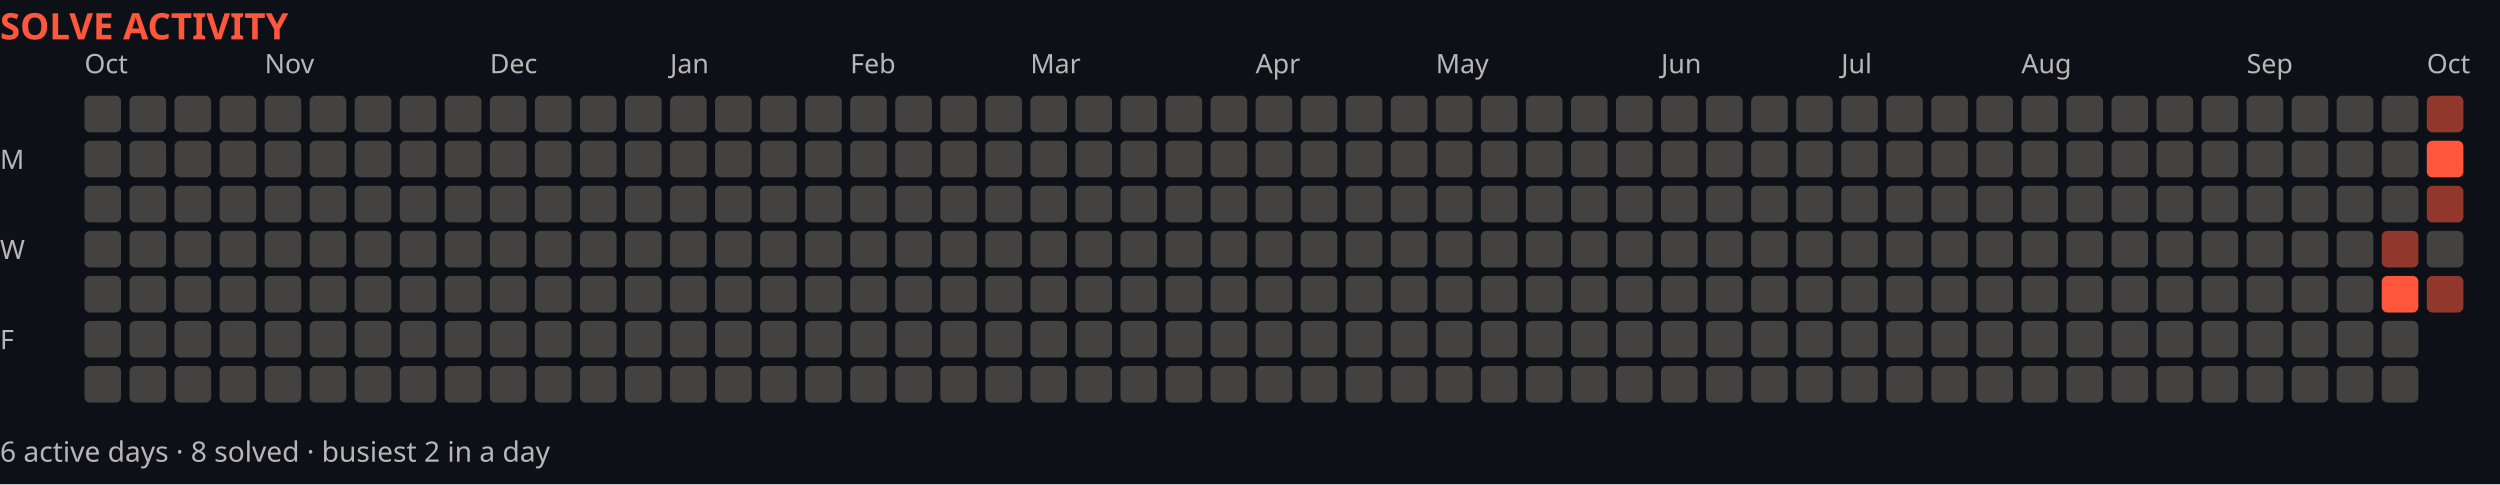
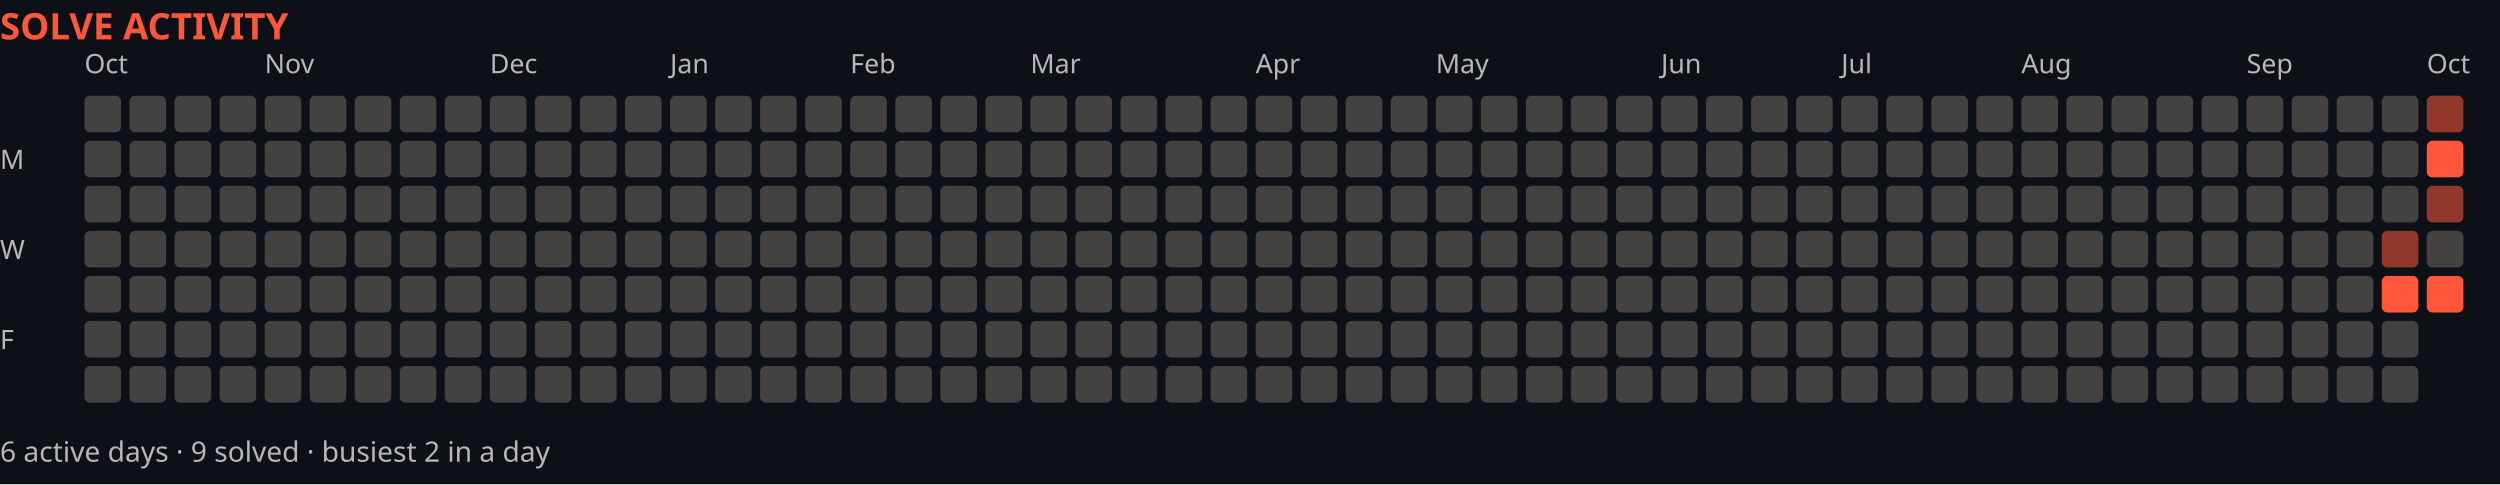
<svg xmlns="http://www.w3.org/2000/svg" width="888" height="172" viewBox="0 0 888 172" role="img" aria-label="Solve activity over the last year">
  <rect width="888" height="172" fill="#0d1117" />
  <text x="0" y="14" font-family="system-ui,sans-serif" font-size="13" font-weight="700" fill="#ff563c">SOLVE ACTIVITY</text>
  <text x="30" y="26" font-family="system-ui,sans-serif" font-size="9.5" fill="#bab6b6">Oct</text>
  <text x="94" y="26" font-family="system-ui,sans-serif" font-size="9.5" fill="#bab6b6">Nov</text>
  <text x="174" y="26" font-family="system-ui,sans-serif" font-size="9.5" fill="#bab6b6">Dec</text>
  <text x="238" y="26" font-family="system-ui,sans-serif" font-size="9.5" fill="#bab6b6">Jan</text>
  <text x="302" y="26" font-family="system-ui,sans-serif" font-size="9.5" fill="#bab6b6">Feb</text>
  <text x="366" y="26" font-family="system-ui,sans-serif" font-size="9.5" fill="#bab6b6">Mar</text>
  <text x="446" y="26" font-family="system-ui,sans-serif" font-size="9.5" fill="#bab6b6">Apr</text>
  <text x="510" y="26" font-family="system-ui,sans-serif" font-size="9.5" fill="#bab6b6">May</text>
  <text x="590" y="26" font-family="system-ui,sans-serif" font-size="9.5" fill="#bab6b6">Jun</text>
  <text x="654" y="26" font-family="system-ui,sans-serif" font-size="9.5" fill="#bab6b6">Jul</text>
  <text x="718" y="26" font-family="system-ui,sans-serif" font-size="9.5" fill="#bab6b6">Aug</text>
  <text x="798" y="26" font-family="system-ui,sans-serif" font-size="9.5" fill="#bab6b6">Sep</text>
  <text x="862" y="26" font-family="system-ui,sans-serif" font-size="9.5" fill="#bab6b6">Oct</text>
  <text x="0" y="60" font-family="system-ui,sans-serif" font-size="9.5" fill="#bab6b6">M</text>
  <text x="0" y="92" font-family="system-ui,sans-serif" font-size="9.5" fill="#bab6b6">W</text>
  <text x="0" y="124" font-family="system-ui,sans-serif" font-size="9.5" fill="#bab6b6">F</text>
  <rect x="30" y="34" width="13" height="13" fill="#444141" rx="2" />
  <rect x="30" y="50" width="13" height="13" fill="#444141" rx="2" />
  <rect x="30" y="66" width="13" height="13" fill="#444141" rx="2" />
  <rect x="30" y="82" width="13" height="13" fill="#444141" rx="2" />
  <rect x="30" y="98" width="13" height="13" fill="#444141" rx="2" />
  <rect x="30" y="114" width="13" height="13" fill="#444141" rx="2" />
  <rect x="30" y="130" width="13" height="13" fill="#444141" rx="2" />
  <rect x="46" y="34" width="13" height="13" fill="#444141" rx="2" />
  <rect x="46" y="50" width="13" height="13" fill="#444141" rx="2" />
  <rect x="46" y="66" width="13" height="13" fill="#444141" rx="2" />
  <rect x="46" y="82" width="13" height="13" fill="#444141" rx="2" />
  <rect x="46" y="98" width="13" height="13" fill="#444141" rx="2" />
  <rect x="46" y="114" width="13" height="13" fill="#444141" rx="2" />
  <rect x="46" y="130" width="13" height="13" fill="#444141" rx="2" />
  <rect x="62" y="34" width="13" height="13" fill="#444141" rx="2" />
  <rect x="62" y="50" width="13" height="13" fill="#444141" rx="2" />
  <rect x="62" y="66" width="13" height="13" fill="#444141" rx="2" />
  <rect x="62" y="82" width="13" height="13" fill="#444141" rx="2" />
  <rect x="62" y="98" width="13" height="13" fill="#444141" rx="2" />
  <rect x="62" y="114" width="13" height="13" fill="#444141" rx="2" />
  <rect x="62" y="130" width="13" height="13" fill="#444141" rx="2" />
  <rect x="78" y="34" width="13" height="13" fill="#444141" rx="2" />
  <rect x="78" y="50" width="13" height="13" fill="#444141" rx="2" />
  <rect x="78" y="66" width="13" height="13" fill="#444141" rx="2" />
  <rect x="78" y="82" width="13" height="13" fill="#444141" rx="2" />
  <rect x="78" y="98" width="13" height="13" fill="#444141" rx="2" />
  <rect x="78" y="114" width="13" height="13" fill="#444141" rx="2" />
  <rect x="78" y="130" width="13" height="13" fill="#444141" rx="2" />
  <rect x="94" y="34" width="13" height="13" fill="#444141" rx="2" />
  <rect x="94" y="50" width="13" height="13" fill="#444141" rx="2" />
  <rect x="94" y="66" width="13" height="13" fill="#444141" rx="2" />
  <rect x="94" y="82" width="13" height="13" fill="#444141" rx="2" />
  <rect x="94" y="98" width="13" height="13" fill="#444141" rx="2" />
  <rect x="94" y="114" width="13" height="13" fill="#444141" rx="2" />
  <rect x="94" y="130" width="13" height="13" fill="#444141" rx="2" />
  <rect x="110" y="34" width="13" height="13" fill="#444141" rx="2" />
  <rect x="110" y="50" width="13" height="13" fill="#444141" rx="2" />
  <rect x="110" y="66" width="13" height="13" fill="#444141" rx="2" />
  <rect x="110" y="82" width="13" height="13" fill="#444141" rx="2" />
  <rect x="110" y="98" width="13" height="13" fill="#444141" rx="2" />
  <rect x="110" y="114" width="13" height="13" fill="#444141" rx="2" />
  <rect x="110" y="130" width="13" height="13" fill="#444141" rx="2" />
  <rect x="126" y="34" width="13" height="13" fill="#444141" rx="2" />
  <rect x="126" y="50" width="13" height="13" fill="#444141" rx="2" />
  <rect x="126" y="66" width="13" height="13" fill="#444141" rx="2" />
  <rect x="126" y="82" width="13" height="13" fill="#444141" rx="2" />
  <rect x="126" y="98" width="13" height="13" fill="#444141" rx="2" />
  <rect x="126" y="114" width="13" height="13" fill="#444141" rx="2" />
  <rect x="126" y="130" width="13" height="13" fill="#444141" rx="2" />
  <rect x="142" y="34" width="13" height="13" fill="#444141" rx="2" />
  <rect x="142" y="50" width="13" height="13" fill="#444141" rx="2" />
  <rect x="142" y="66" width="13" height="13" fill="#444141" rx="2" />
  <rect x="142" y="82" width="13" height="13" fill="#444141" rx="2" />
  <rect x="142" y="98" width="13" height="13" fill="#444141" rx="2" />
  <rect x="142" y="114" width="13" height="13" fill="#444141" rx="2" />
  <rect x="142" y="130" width="13" height="13" fill="#444141" rx="2" />
  <rect x="158" y="34" width="13" height="13" fill="#444141" rx="2" />
  <rect x="158" y="50" width="13" height="13" fill="#444141" rx="2" />
  <rect x="158" y="66" width="13" height="13" fill="#444141" rx="2" />
  <rect x="158" y="82" width="13" height="13" fill="#444141" rx="2" />
  <rect x="158" y="98" width="13" height="13" fill="#444141" rx="2" />
  <rect x="158" y="114" width="13" height="13" fill="#444141" rx="2" />
  <rect x="158" y="130" width="13" height="13" fill="#444141" rx="2" />
  <rect x="174" y="34" width="13" height="13" fill="#444141" rx="2" />
  <rect x="174" y="50" width="13" height="13" fill="#444141" rx="2" />
  <rect x="174" y="66" width="13" height="13" fill="#444141" rx="2" />
  <rect x="174" y="82" width="13" height="13" fill="#444141" rx="2" />
  <rect x="174" y="98" width="13" height="13" fill="#444141" rx="2" />
  <rect x="174" y="114" width="13" height="13" fill="#444141" rx="2" />
  <rect x="174" y="130" width="13" height="13" fill="#444141" rx="2" />
  <rect x="190" y="34" width="13" height="13" fill="#444141" rx="2" />
  <rect x="190" y="50" width="13" height="13" fill="#444141" rx="2" />
  <rect x="190" y="66" width="13" height="13" fill="#444141" rx="2" />
  <rect x="190" y="82" width="13" height="13" fill="#444141" rx="2" />
  <rect x="190" y="98" width="13" height="13" fill="#444141" rx="2" />
  <rect x="190" y="114" width="13" height="13" fill="#444141" rx="2" />
  <rect x="190" y="130" width="13" height="13" fill="#444141" rx="2" />
  <rect x="206" y="34" width="13" height="13" fill="#444141" rx="2" />
  <rect x="206" y="50" width="13" height="13" fill="#444141" rx="2" />
  <rect x="206" y="66" width="13" height="13" fill="#444141" rx="2" />
  <rect x="206" y="82" width="13" height="13" fill="#444141" rx="2" />
  <rect x="206" y="98" width="13" height="13" fill="#444141" rx="2" />
  <rect x="206" y="114" width="13" height="13" fill="#444141" rx="2" />
  <rect x="206" y="130" width="13" height="13" fill="#444141" rx="2" />
  <rect x="222" y="34" width="13" height="13" fill="#444141" rx="2" />
  <rect x="222" y="50" width="13" height="13" fill="#444141" rx="2" />
  <rect x="222" y="66" width="13" height="13" fill="#444141" rx="2" />
  <rect x="222" y="82" width="13" height="13" fill="#444141" rx="2" />
  <rect x="222" y="98" width="13" height="13" fill="#444141" rx="2" />
  <rect x="222" y="114" width="13" height="13" fill="#444141" rx="2" />
  <rect x="222" y="130" width="13" height="13" fill="#444141" rx="2" />
  <rect x="238" y="34" width="13" height="13" fill="#444141" rx="2" />
  <rect x="238" y="50" width="13" height="13" fill="#444141" rx="2" />
  <rect x="238" y="66" width="13" height="13" fill="#444141" rx="2" />
  <rect x="238" y="82" width="13" height="13" fill="#444141" rx="2" />
  <rect x="238" y="98" width="13" height="13" fill="#444141" rx="2" />
  <rect x="238" y="114" width="13" height="13" fill="#444141" rx="2" />
  <rect x="238" y="130" width="13" height="13" fill="#444141" rx="2" />
  <rect x="254" y="34" width="13" height="13" fill="#444141" rx="2" />
  <rect x="254" y="50" width="13" height="13" fill="#444141" rx="2" />
  <rect x="254" y="66" width="13" height="13" fill="#444141" rx="2" />
  <rect x="254" y="82" width="13" height="13" fill="#444141" rx="2" />
  <rect x="254" y="98" width="13" height="13" fill="#444141" rx="2" />
  <rect x="254" y="114" width="13" height="13" fill="#444141" rx="2" />
  <rect x="254" y="130" width="13" height="13" fill="#444141" rx="2" />
  <rect x="270" y="34" width="13" height="13" fill="#444141" rx="2" />
  <rect x="270" y="50" width="13" height="13" fill="#444141" rx="2" />
  <rect x="270" y="66" width="13" height="13" fill="#444141" rx="2" />
  <rect x="270" y="82" width="13" height="13" fill="#444141" rx="2" />
  <rect x="270" y="98" width="13" height="13" fill="#444141" rx="2" />
  <rect x="270" y="114" width="13" height="13" fill="#444141" rx="2" />
  <rect x="270" y="130" width="13" height="13" fill="#444141" rx="2" />
  <rect x="286" y="34" width="13" height="13" fill="#444141" rx="2" />
  <rect x="286" y="50" width="13" height="13" fill="#444141" rx="2" />
  <rect x="286" y="66" width="13" height="13" fill="#444141" rx="2" />
  <rect x="286" y="82" width="13" height="13" fill="#444141" rx="2" />
  <rect x="286" y="98" width="13" height="13" fill="#444141" rx="2" />
  <rect x="286" y="114" width="13" height="13" fill="#444141" rx="2" />
  <rect x="286" y="130" width="13" height="13" fill="#444141" rx="2" />
  <rect x="302" y="34" width="13" height="13" fill="#444141" rx="2" />
  <rect x="302" y="50" width="13" height="13" fill="#444141" rx="2" />
  <rect x="302" y="66" width="13" height="13" fill="#444141" rx="2" />
  <rect x="302" y="82" width="13" height="13" fill="#444141" rx="2" />
  <rect x="302" y="98" width="13" height="13" fill="#444141" rx="2" />
  <rect x="302" y="114" width="13" height="13" fill="#444141" rx="2" />
  <rect x="302" y="130" width="13" height="13" fill="#444141" rx="2" />
  <rect x="318" y="34" width="13" height="13" fill="#444141" rx="2" />
  <rect x="318" y="50" width="13" height="13" fill="#444141" rx="2" />
  <rect x="318" y="66" width="13" height="13" fill="#444141" rx="2" />
  <rect x="318" y="82" width="13" height="13" fill="#444141" rx="2" />
  <rect x="318" y="98" width="13" height="13" fill="#444141" rx="2" />
  <rect x="318" y="114" width="13" height="13" fill="#444141" rx="2" />
  <rect x="318" y="130" width="13" height="13" fill="#444141" rx="2" />
  <rect x="334" y="34" width="13" height="13" fill="#444141" rx="2" />
  <rect x="334" y="50" width="13" height="13" fill="#444141" rx="2" />
  <rect x="334" y="66" width="13" height="13" fill="#444141" rx="2" />
  <rect x="334" y="82" width="13" height="13" fill="#444141" rx="2" />
  <rect x="334" y="98" width="13" height="13" fill="#444141" rx="2" />
  <rect x="334" y="114" width="13" height="13" fill="#444141" rx="2" />
  <rect x="334" y="130" width="13" height="13" fill="#444141" rx="2" />
  <rect x="350" y="34" width="13" height="13" fill="#444141" rx="2" />
  <rect x="350" y="50" width="13" height="13" fill="#444141" rx="2" />
  <rect x="350" y="66" width="13" height="13" fill="#444141" rx="2" />
  <rect x="350" y="82" width="13" height="13" fill="#444141" rx="2" />
  <rect x="350" y="98" width="13" height="13" fill="#444141" rx="2" />
  <rect x="350" y="114" width="13" height="13" fill="#444141" rx="2" />
  <rect x="350" y="130" width="13" height="13" fill="#444141" rx="2" />
  <rect x="366" y="34" width="13" height="13" fill="#444141" rx="2" />
  <rect x="366" y="50" width="13" height="13" fill="#444141" rx="2" />
  <rect x="366" y="66" width="13" height="13" fill="#444141" rx="2" />
  <rect x="366" y="82" width="13" height="13" fill="#444141" rx="2" />
  <rect x="366" y="98" width="13" height="13" fill="#444141" rx="2" />
  <rect x="366" y="114" width="13" height="13" fill="#444141" rx="2" />
  <rect x="366" y="130" width="13" height="13" fill="#444141" rx="2" />
  <rect x="382" y="34" width="13" height="13" fill="#444141" rx="2" />
  <rect x="382" y="50" width="13" height="13" fill="#444141" rx="2" />
  <rect x="382" y="66" width="13" height="13" fill="#444141" rx="2" />
  <rect x="382" y="82" width="13" height="13" fill="#444141" rx="2" />
  <rect x="382" y="98" width="13" height="13" fill="#444141" rx="2" />
  <rect x="382" y="114" width="13" height="13" fill="#444141" rx="2" />
  <rect x="382" y="130" width="13" height="13" fill="#444141" rx="2" />
  <rect x="398" y="34" width="13" height="13" fill="#444141" rx="2" />
  <rect x="398" y="50" width="13" height="13" fill="#444141" rx="2" />
  <rect x="398" y="66" width="13" height="13" fill="#444141" rx="2" />
  <rect x="398" y="82" width="13" height="13" fill="#444141" rx="2" />
  <rect x="398" y="98" width="13" height="13" fill="#444141" rx="2" />
  <rect x="398" y="114" width="13" height="13" fill="#444141" rx="2" />
  <rect x="398" y="130" width="13" height="13" fill="#444141" rx="2" />
  <rect x="414" y="34" width="13" height="13" fill="#444141" rx="2" />
  <rect x="414" y="50" width="13" height="13" fill="#444141" rx="2" />
  <rect x="414" y="66" width="13" height="13" fill="#444141" rx="2" />
  <rect x="414" y="82" width="13" height="13" fill="#444141" rx="2" />
  <rect x="414" y="98" width="13" height="13" fill="#444141" rx="2" />
  <rect x="414" y="114" width="13" height="13" fill="#444141" rx="2" />
  <rect x="414" y="130" width="13" height="13" fill="#444141" rx="2" />
  <rect x="430" y="34" width="13" height="13" fill="#444141" rx="2" />
  <rect x="430" y="50" width="13" height="13" fill="#444141" rx="2" />
  <rect x="430" y="66" width="13" height="13" fill="#444141" rx="2" />
  <rect x="430" y="82" width="13" height="13" fill="#444141" rx="2" />
  <rect x="430" y="98" width="13" height="13" fill="#444141" rx="2" />
  <rect x="430" y="114" width="13" height="13" fill="#444141" rx="2" />
  <rect x="430" y="130" width="13" height="13" fill="#444141" rx="2" />
  <rect x="446" y="34" width="13" height="13" fill="#444141" rx="2" />
  <rect x="446" y="50" width="13" height="13" fill="#444141" rx="2" />
  <rect x="446" y="66" width="13" height="13" fill="#444141" rx="2" />
  <rect x="446" y="82" width="13" height="13" fill="#444141" rx="2" />
  <rect x="446" y="98" width="13" height="13" fill="#444141" rx="2" />
  <rect x="446" y="114" width="13" height="13" fill="#444141" rx="2" />
  <rect x="446" y="130" width="13" height="13" fill="#444141" rx="2" />
  <rect x="462" y="34" width="13" height="13" fill="#444141" rx="2" />
  <rect x="462" y="50" width="13" height="13" fill="#444141" rx="2" />
  <rect x="462" y="66" width="13" height="13" fill="#444141" rx="2" />
  <rect x="462" y="82" width="13" height="13" fill="#444141" rx="2" />
  <rect x="462" y="98" width="13" height="13" fill="#444141" rx="2" />
  <rect x="462" y="114" width="13" height="13" fill="#444141" rx="2" />
  <rect x="462" y="130" width="13" height="13" fill="#444141" rx="2" />
  <rect x="478" y="34" width="13" height="13" fill="#444141" rx="2" />
  <rect x="478" y="50" width="13" height="13" fill="#444141" rx="2" />
  <rect x="478" y="66" width="13" height="13" fill="#444141" rx="2" />
  <rect x="478" y="82" width="13" height="13" fill="#444141" rx="2" />
  <rect x="478" y="98" width="13" height="13" fill="#444141" rx="2" />
  <rect x="478" y="114" width="13" height="13" fill="#444141" rx="2" />
  <rect x="478" y="130" width="13" height="13" fill="#444141" rx="2" />
  <rect x="494" y="34" width="13" height="13" fill="#444141" rx="2" />
  <rect x="494" y="50" width="13" height="13" fill="#444141" rx="2" />
  <rect x="494" y="66" width="13" height="13" fill="#444141" rx="2" />
  <rect x="494" y="82" width="13" height="13" fill="#444141" rx="2" />
  <rect x="494" y="98" width="13" height="13" fill="#444141" rx="2" />
  <rect x="494" y="114" width="13" height="13" fill="#444141" rx="2" />
  <rect x="494" y="130" width="13" height="13" fill="#444141" rx="2" />
  <rect x="510" y="34" width="13" height="13" fill="#444141" rx="2" />
  <rect x="510" y="50" width="13" height="13" fill="#444141" rx="2" />
  <rect x="510" y="66" width="13" height="13" fill="#444141" rx="2" />
  <rect x="510" y="82" width="13" height="13" fill="#444141" rx="2" />
  <rect x="510" y="98" width="13" height="13" fill="#444141" rx="2" />
  <rect x="510" y="114" width="13" height="13" fill="#444141" rx="2" />
  <rect x="510" y="130" width="13" height="13" fill="#444141" rx="2" />
  <rect x="526" y="34" width="13" height="13" fill="#444141" rx="2" />
  <rect x="526" y="50" width="13" height="13" fill="#444141" rx="2" />
  <rect x="526" y="66" width="13" height="13" fill="#444141" rx="2" />
  <rect x="526" y="82" width="13" height="13" fill="#444141" rx="2" />
  <rect x="526" y="98" width="13" height="13" fill="#444141" rx="2" />
  <rect x="526" y="114" width="13" height="13" fill="#444141" rx="2" />
  <rect x="526" y="130" width="13" height="13" fill="#444141" rx="2" />
  <rect x="542" y="34" width="13" height="13" fill="#444141" rx="2" />
  <rect x="542" y="50" width="13" height="13" fill="#444141" rx="2" />
  <rect x="542" y="66" width="13" height="13" fill="#444141" rx="2" />
  <rect x="542" y="82" width="13" height="13" fill="#444141" rx="2" />
  <rect x="542" y="98" width="13" height="13" fill="#444141" rx="2" />
  <rect x="542" y="114" width="13" height="13" fill="#444141" rx="2" />
  <rect x="542" y="130" width="13" height="13" fill="#444141" rx="2" />
  <rect x="558" y="34" width="13" height="13" fill="#444141" rx="2" />
  <rect x="558" y="50" width="13" height="13" fill="#444141" rx="2" />
  <rect x="558" y="66" width="13" height="13" fill="#444141" rx="2" />
  <rect x="558" y="82" width="13" height="13" fill="#444141" rx="2" />
  <rect x="558" y="98" width="13" height="13" fill="#444141" rx="2" />
  <rect x="558" y="114" width="13" height="13" fill="#444141" rx="2" />
  <rect x="558" y="130" width="13" height="13" fill="#444141" rx="2" />
  <rect x="574" y="34" width="13" height="13" fill="#444141" rx="2" />
  <rect x="574" y="50" width="13" height="13" fill="#444141" rx="2" />
  <rect x="574" y="66" width="13" height="13" fill="#444141" rx="2" />
  <rect x="574" y="82" width="13" height="13" fill="#444141" rx="2" />
  <rect x="574" y="98" width="13" height="13" fill="#444141" rx="2" />
  <rect x="574" y="114" width="13" height="13" fill="#444141" rx="2" />
  <rect x="574" y="130" width="13" height="13" fill="#444141" rx="2" />
  <rect x="590" y="34" width="13" height="13" fill="#444141" rx="2" />
  <rect x="590" y="50" width="13" height="13" fill="#444141" rx="2" />
  <rect x="590" y="66" width="13" height="13" fill="#444141" rx="2" />
  <rect x="590" y="82" width="13" height="13" fill="#444141" rx="2" />
  <rect x="590" y="98" width="13" height="13" fill="#444141" rx="2" />
  <rect x="590" y="114" width="13" height="13" fill="#444141" rx="2" />
  <rect x="590" y="130" width="13" height="13" fill="#444141" rx="2" />
  <rect x="606" y="34" width="13" height="13" fill="#444141" rx="2" />
  <rect x="606" y="50" width="13" height="13" fill="#444141" rx="2" />
  <rect x="606" y="66" width="13" height="13" fill="#444141" rx="2" />
  <rect x="606" y="82" width="13" height="13" fill="#444141" rx="2" />
  <rect x="606" y="98" width="13" height="13" fill="#444141" rx="2" />
  <rect x="606" y="114" width="13" height="13" fill="#444141" rx="2" />
  <rect x="606" y="130" width="13" height="13" fill="#444141" rx="2" />
  <rect x="622" y="34" width="13" height="13" fill="#444141" rx="2" />
  <rect x="622" y="50" width="13" height="13" fill="#444141" rx="2" />
  <rect x="622" y="66" width="13" height="13" fill="#444141" rx="2" />
  <rect x="622" y="82" width="13" height="13" fill="#444141" rx="2" />
  <rect x="622" y="98" width="13" height="13" fill="#444141" rx="2" />
  <rect x="622" y="114" width="13" height="13" fill="#444141" rx="2" />
  <rect x="622" y="130" width="13" height="13" fill="#444141" rx="2" />
  <rect x="638" y="34" width="13" height="13" fill="#444141" rx="2" />
  <rect x="638" y="50" width="13" height="13" fill="#444141" rx="2" />
  <rect x="638" y="66" width="13" height="13" fill="#444141" rx="2" />
  <rect x="638" y="82" width="13" height="13" fill="#444141" rx="2" />
  <rect x="638" y="98" width="13" height="13" fill="#444141" rx="2" />
  <rect x="638" y="114" width="13" height="13" fill="#444141" rx="2" />
  <rect x="638" y="130" width="13" height="13" fill="#444141" rx="2" />
  <rect x="654" y="34" width="13" height="13" fill="#444141" rx="2" />
  <rect x="654" y="50" width="13" height="13" fill="#444141" rx="2" />
  <rect x="654" y="66" width="13" height="13" fill="#444141" rx="2" />
  <rect x="654" y="82" width="13" height="13" fill="#444141" rx="2" />
  <rect x="654" y="98" width="13" height="13" fill="#444141" rx="2" />
  <rect x="654" y="114" width="13" height="13" fill="#444141" rx="2" />
  <rect x="654" y="130" width="13" height="13" fill="#444141" rx="2" />
  <rect x="670" y="34" width="13" height="13" fill="#444141" rx="2" />
  <rect x="670" y="50" width="13" height="13" fill="#444141" rx="2" />
  <rect x="670" y="66" width="13" height="13" fill="#444141" rx="2" />
  <rect x="670" y="82" width="13" height="13" fill="#444141" rx="2" />
  <rect x="670" y="98" width="13" height="13" fill="#444141" rx="2" />
  <rect x="670" y="114" width="13" height="13" fill="#444141" rx="2" />
  <rect x="670" y="130" width="13" height="13" fill="#444141" rx="2" />
  <rect x="686" y="34" width="13" height="13" fill="#444141" rx="2" />
  <rect x="686" y="50" width="13" height="13" fill="#444141" rx="2" />
  <rect x="686" y="66" width="13" height="13" fill="#444141" rx="2" />
  <rect x="686" y="82" width="13" height="13" fill="#444141" rx="2" />
  <rect x="686" y="98" width="13" height="13" fill="#444141" rx="2" />
  <rect x="686" y="114" width="13" height="13" fill="#444141" rx="2" />
  <rect x="686" y="130" width="13" height="13" fill="#444141" rx="2" />
  <rect x="702" y="34" width="13" height="13" fill="#444141" rx="2" />
  <rect x="702" y="50" width="13" height="13" fill="#444141" rx="2" />
  <rect x="702" y="66" width="13" height="13" fill="#444141" rx="2" />
  <rect x="702" y="82" width="13" height="13" fill="#444141" rx="2" />
  <rect x="702" y="98" width="13" height="13" fill="#444141" rx="2" />
  <rect x="702" y="114" width="13" height="13" fill="#444141" rx="2" />
  <rect x="702" y="130" width="13" height="13" fill="#444141" rx="2" />
  <rect x="718" y="34" width="13" height="13" fill="#444141" rx="2" />
  <rect x="718" y="50" width="13" height="13" fill="#444141" rx="2" />
  <rect x="718" y="66" width="13" height="13" fill="#444141" rx="2" />
  <rect x="718" y="82" width="13" height="13" fill="#444141" rx="2" />
  <rect x="718" y="98" width="13" height="13" fill="#444141" rx="2" />
  <rect x="718" y="114" width="13" height="13" fill="#444141" rx="2" />
  <rect x="718" y="130" width="13" height="13" fill="#444141" rx="2" />
  <rect x="734" y="34" width="13" height="13" fill="#444141" rx="2" />
  <rect x="734" y="50" width="13" height="13" fill="#444141" rx="2" />
  <rect x="734" y="66" width="13" height="13" fill="#444141" rx="2" />
  <rect x="734" y="82" width="13" height="13" fill="#444141" rx="2" />
  <rect x="734" y="98" width="13" height="13" fill="#444141" rx="2" />
  <rect x="734" y="114" width="13" height="13" fill="#444141" rx="2" />
  <rect x="734" y="130" width="13" height="13" fill="#444141" rx="2" />
  <rect x="750" y="34" width="13" height="13" fill="#444141" rx="2" />
  <rect x="750" y="50" width="13" height="13" fill="#444141" rx="2" />
  <rect x="750" y="66" width="13" height="13" fill="#444141" rx="2" />
  <rect x="750" y="82" width="13" height="13" fill="#444141" rx="2" />
  <rect x="750" y="98" width="13" height="13" fill="#444141" rx="2" />
  <rect x="750" y="114" width="13" height="13" fill="#444141" rx="2" />
  <rect x="750" y="130" width="13" height="13" fill="#444141" rx="2" />
  <rect x="766" y="34" width="13" height="13" fill="#444141" rx="2" />
  <rect x="766" y="50" width="13" height="13" fill="#444141" rx="2" />
  <rect x="766" y="66" width="13" height="13" fill="#444141" rx="2" />
  <rect x="766" y="82" width="13" height="13" fill="#444141" rx="2" />
  <rect x="766" y="98" width="13" height="13" fill="#444141" rx="2" />
  <rect x="766" y="114" width="13" height="13" fill="#444141" rx="2" />
  <rect x="766" y="130" width="13" height="13" fill="#444141" rx="2" />
  <rect x="782" y="34" width="13" height="13" fill="#444141" rx="2" />
  <rect x="782" y="50" width="13" height="13" fill="#444141" rx="2" />
  <rect x="782" y="66" width="13" height="13" fill="#444141" rx="2" />
  <rect x="782" y="82" width="13" height="13" fill="#444141" rx="2" />
  <rect x="782" y="98" width="13" height="13" fill="#444141" rx="2" />
  <rect x="782" y="114" width="13" height="13" fill="#444141" rx="2" />
  <rect x="782" y="130" width="13" height="13" fill="#444141" rx="2" />
  <rect x="798" y="34" width="13" height="13" fill="#444141" rx="2" />
  <rect x="798" y="50" width="13" height="13" fill="#444141" rx="2" />
  <rect x="798" y="66" width="13" height="13" fill="#444141" rx="2" />
  <rect x="798" y="82" width="13" height="13" fill="#444141" rx="2" />
  <rect x="798" y="98" width="13" height="13" fill="#444141" rx="2" />
  <rect x="798" y="114" width="13" height="13" fill="#444141" rx="2" />
  <rect x="798" y="130" width="13" height="13" fill="#444141" rx="2" />
  <rect x="814" y="34" width="13" height="13" fill="#444141" rx="2" />
  <rect x="814" y="50" width="13" height="13" fill="#444141" rx="2" />
  <rect x="814" y="66" width="13" height="13" fill="#444141" rx="2" />
  <rect x="814" y="82" width="13" height="13" fill="#444141" rx="2" />
  <rect x="814" y="98" width="13" height="13" fill="#444141" rx="2" />
  <rect x="814" y="114" width="13" height="13" fill="#444141" rx="2" />
  <rect x="814" y="130" width="13" height="13" fill="#444141" rx="2" />
  <rect x="830" y="34" width="13" height="13" fill="#444141" rx="2" />
  <rect x="830" y="50" width="13" height="13" fill="#444141" rx="2" />
  <rect x="830" y="66" width="13" height="13" fill="#444141" rx="2" />
  <rect x="830" y="82" width="13" height="13" fill="#444141" rx="2" />
  <rect x="830" y="98" width="13" height="13" fill="#444141" rx="2" />
  <rect x="830" y="114" width="13" height="13" fill="#444141" rx="2" />
  <rect x="830" y="130" width="13" height="13" fill="#444141" rx="2" />
  <rect x="846" y="34" width="13" height="13" fill="#444141" rx="2" />
  <rect x="846" y="50" width="13" height="13" fill="#444141" rx="2" />
  <rect x="846" y="66" width="13" height="13" fill="#444141" rx="2" />
  <rect x="846" y="82" width="13" height="13" fill="#ff563c8c" rx="2" />
  <rect x="846" y="98" width="13" height="13" fill="#ff563c" rx="2" />
  <rect x="846" y="114" width="13" height="13" fill="#444141" rx="2" />
  <rect x="846" y="130" width="13" height="13" fill="#444141" rx="2" />
  <rect x="862" y="34" width="13" height="13" fill="#ff563c8c" rx="2" />
  <rect x="862" y="50" width="13" height="13" fill="#ff563c" rx="2" />
  <rect x="862" y="66" width="13" height="13" fill="#ff563c8c" rx="2" />
  <rect x="862" y="82" width="13" height="13" fill="#444141" rx="2" />
-   <rect x="862" y="98" width="13" height="13" fill="#ff563c8c" rx="2" />
-   <text x="0" y="164" font-family="system-ui,sans-serif" font-size="10" fill="#bab6b6">6 active days · 8 solved · busiest 2 in a day</text>
+   <rect x="862" y="98" width="13" height="13" fill="#ff563c" rx="2" />
+   <text x="0" y="164" font-family="system-ui,sans-serif" font-size="10" fill="#bab6b6">6 active days · 9 solved · busiest 2 in a day</text>
</svg>
